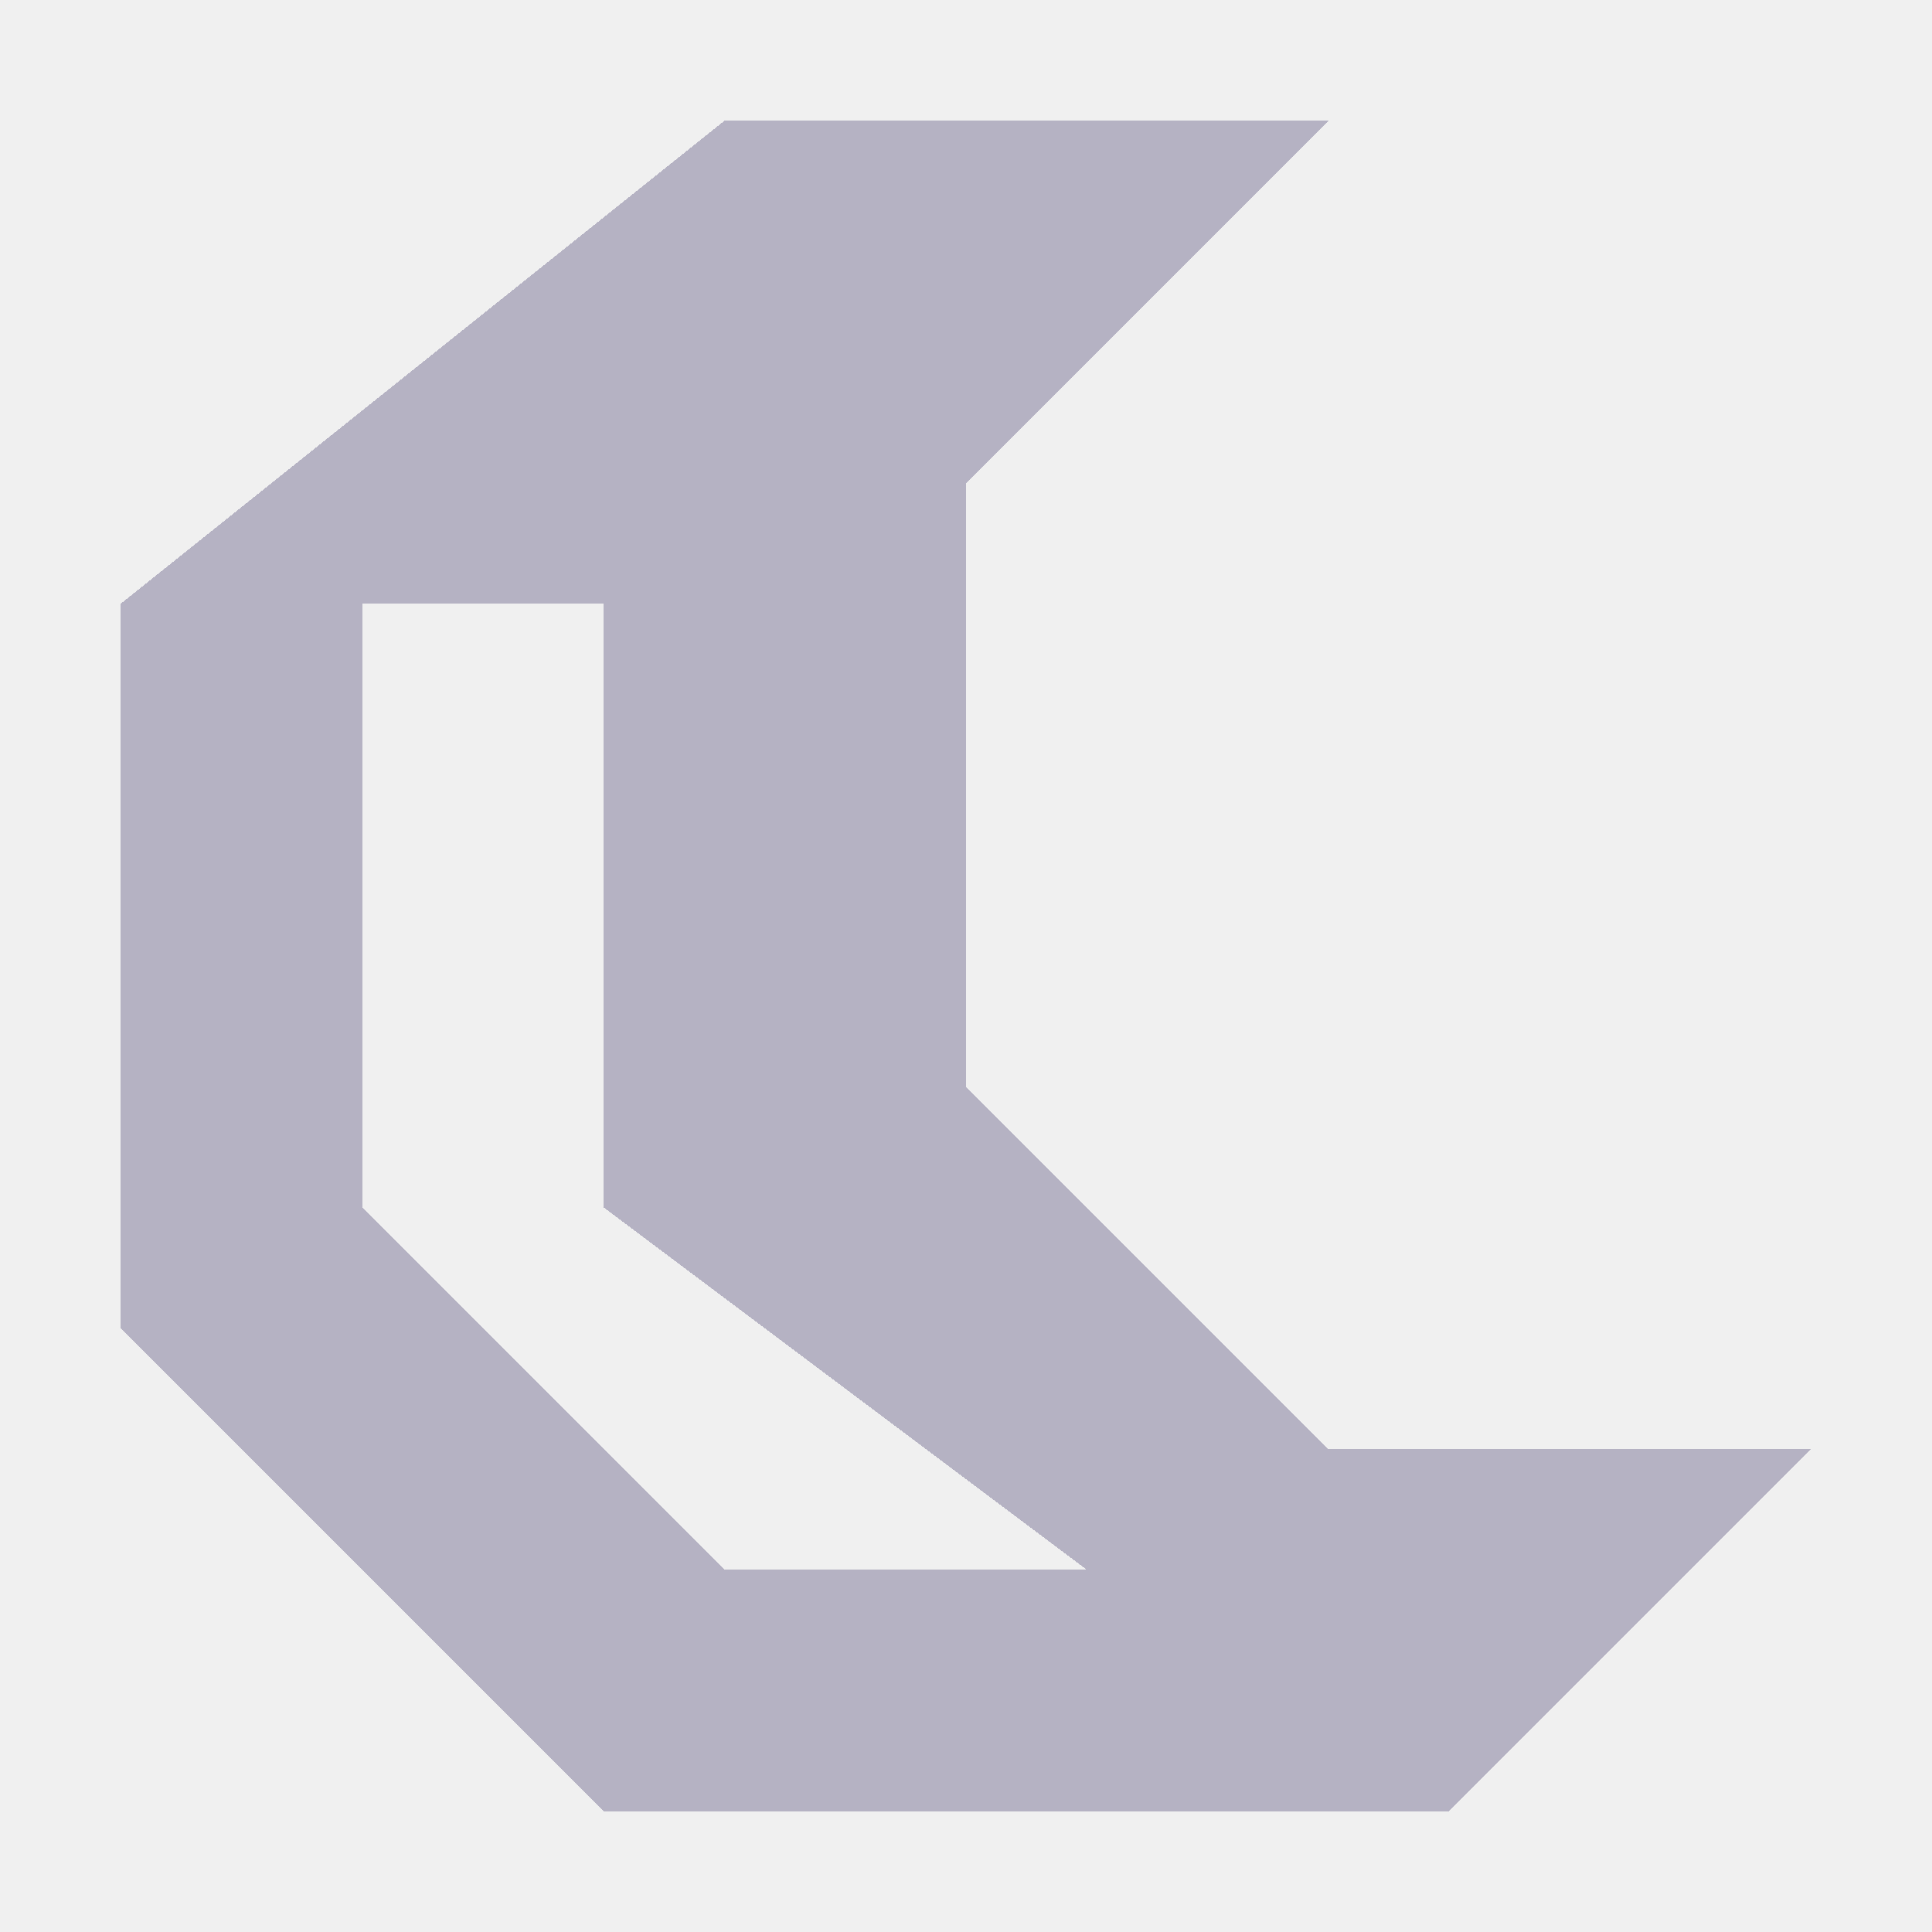
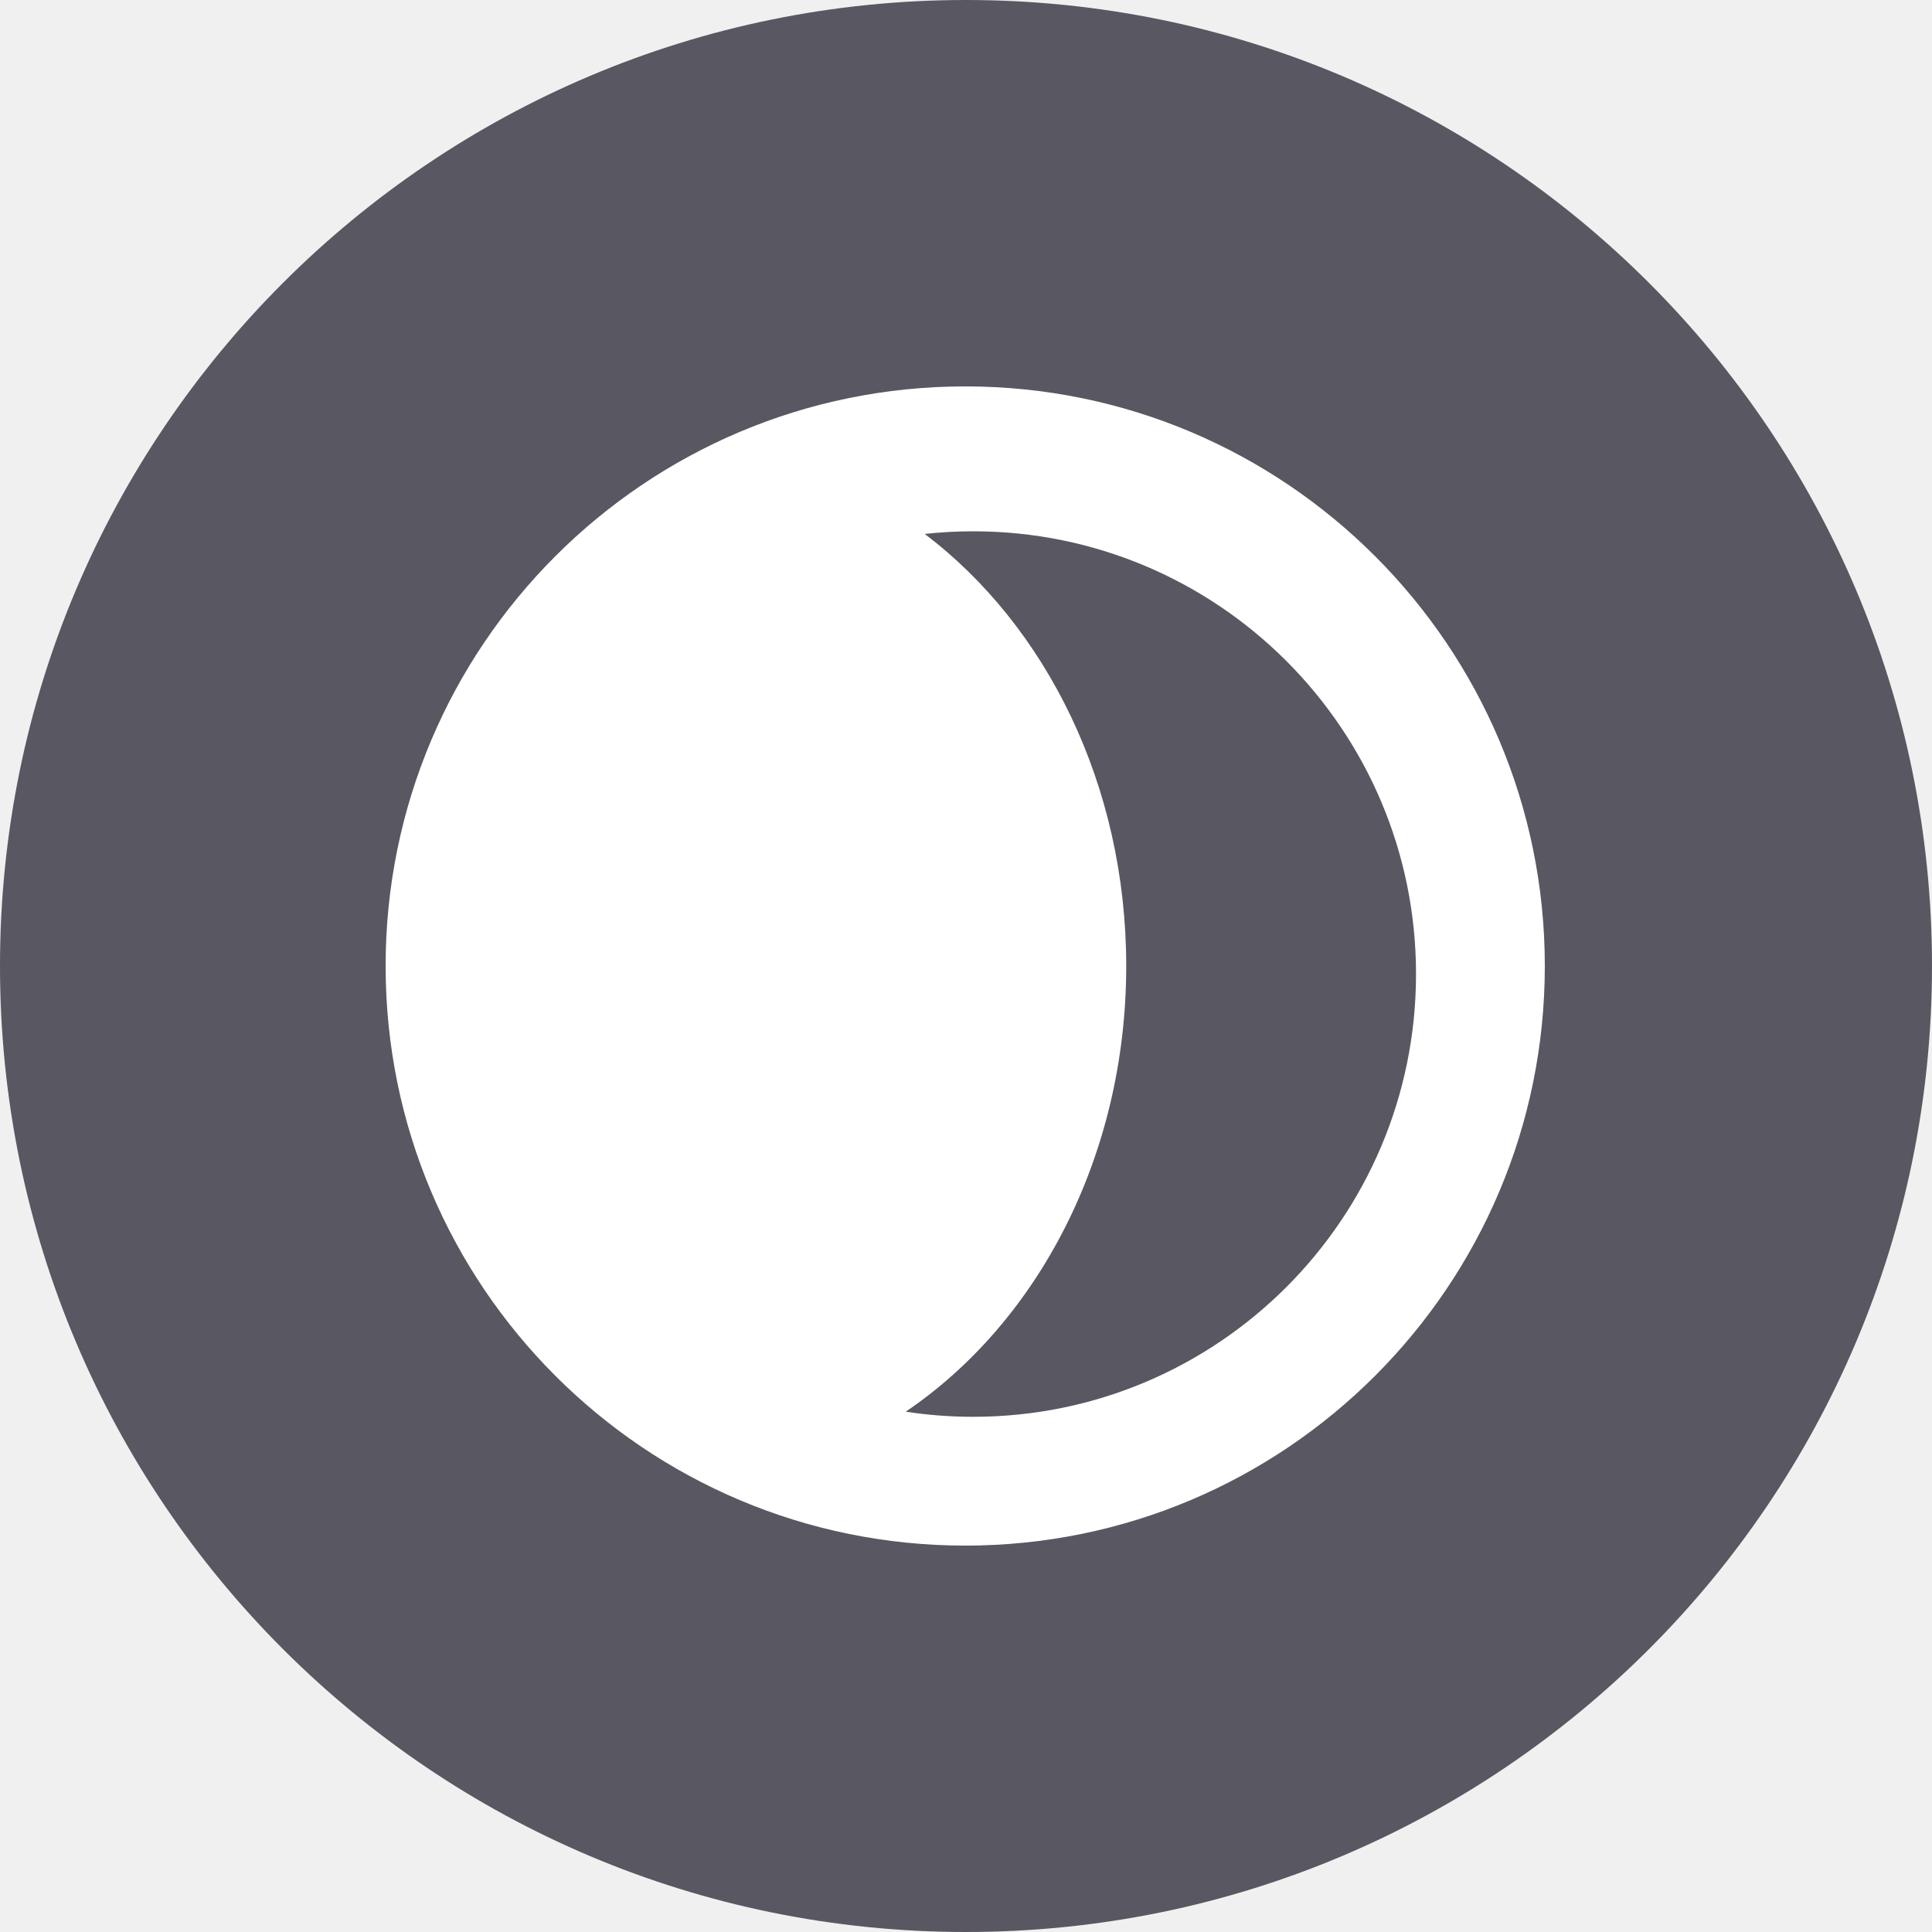
- <svg xmlns="http://www.w3.org/2000/svg" width="16" height="16" viewBox="0 0 16 16" shape-rendering="crispEdges">
-   <path fill="#b5b2c3" fill-rule="evenodd" d="M6 1H11L8 4V9L11 12H15L12 15H5L1 11V5ZM3 5V10L6 13H9L5 10V5Z" />
+ <svg xmlns="http://www.w3.org/2000/svg" width="32" height="32" viewBox="0 0 32 32">
+   <circle cx="16" cy="16" r="16" fill="#595761" />
+   <g transform="translate(6.4 6.4) scale(0.0375)">
+     <path fill-rule="evenodd" clip-rule="evenodd" d="M229.379 452.85C239.106 454.339 249.068 455.111 259.212 455.111C367.214 455.111 454.767 367.558 454.767 259.556C454.767 151.553 367.214 64 259.212 64C251.966 64 244.811 64.394 237.77 65.162C291.345 105.751 326.767 176.062 326.767 256C326.767 340.04 287.616 413.44 229.379 452.85ZM255.656 512C397.041 512 511.656 397.385 511.656 256C511.656 114.615 397.041 0 255.656 0C114.271 0 -0.344 114.615 -0.344 256C-0.344 397.385 114.271 512 255.656 512Z" fill="white" />
+   </g>
</svg>
